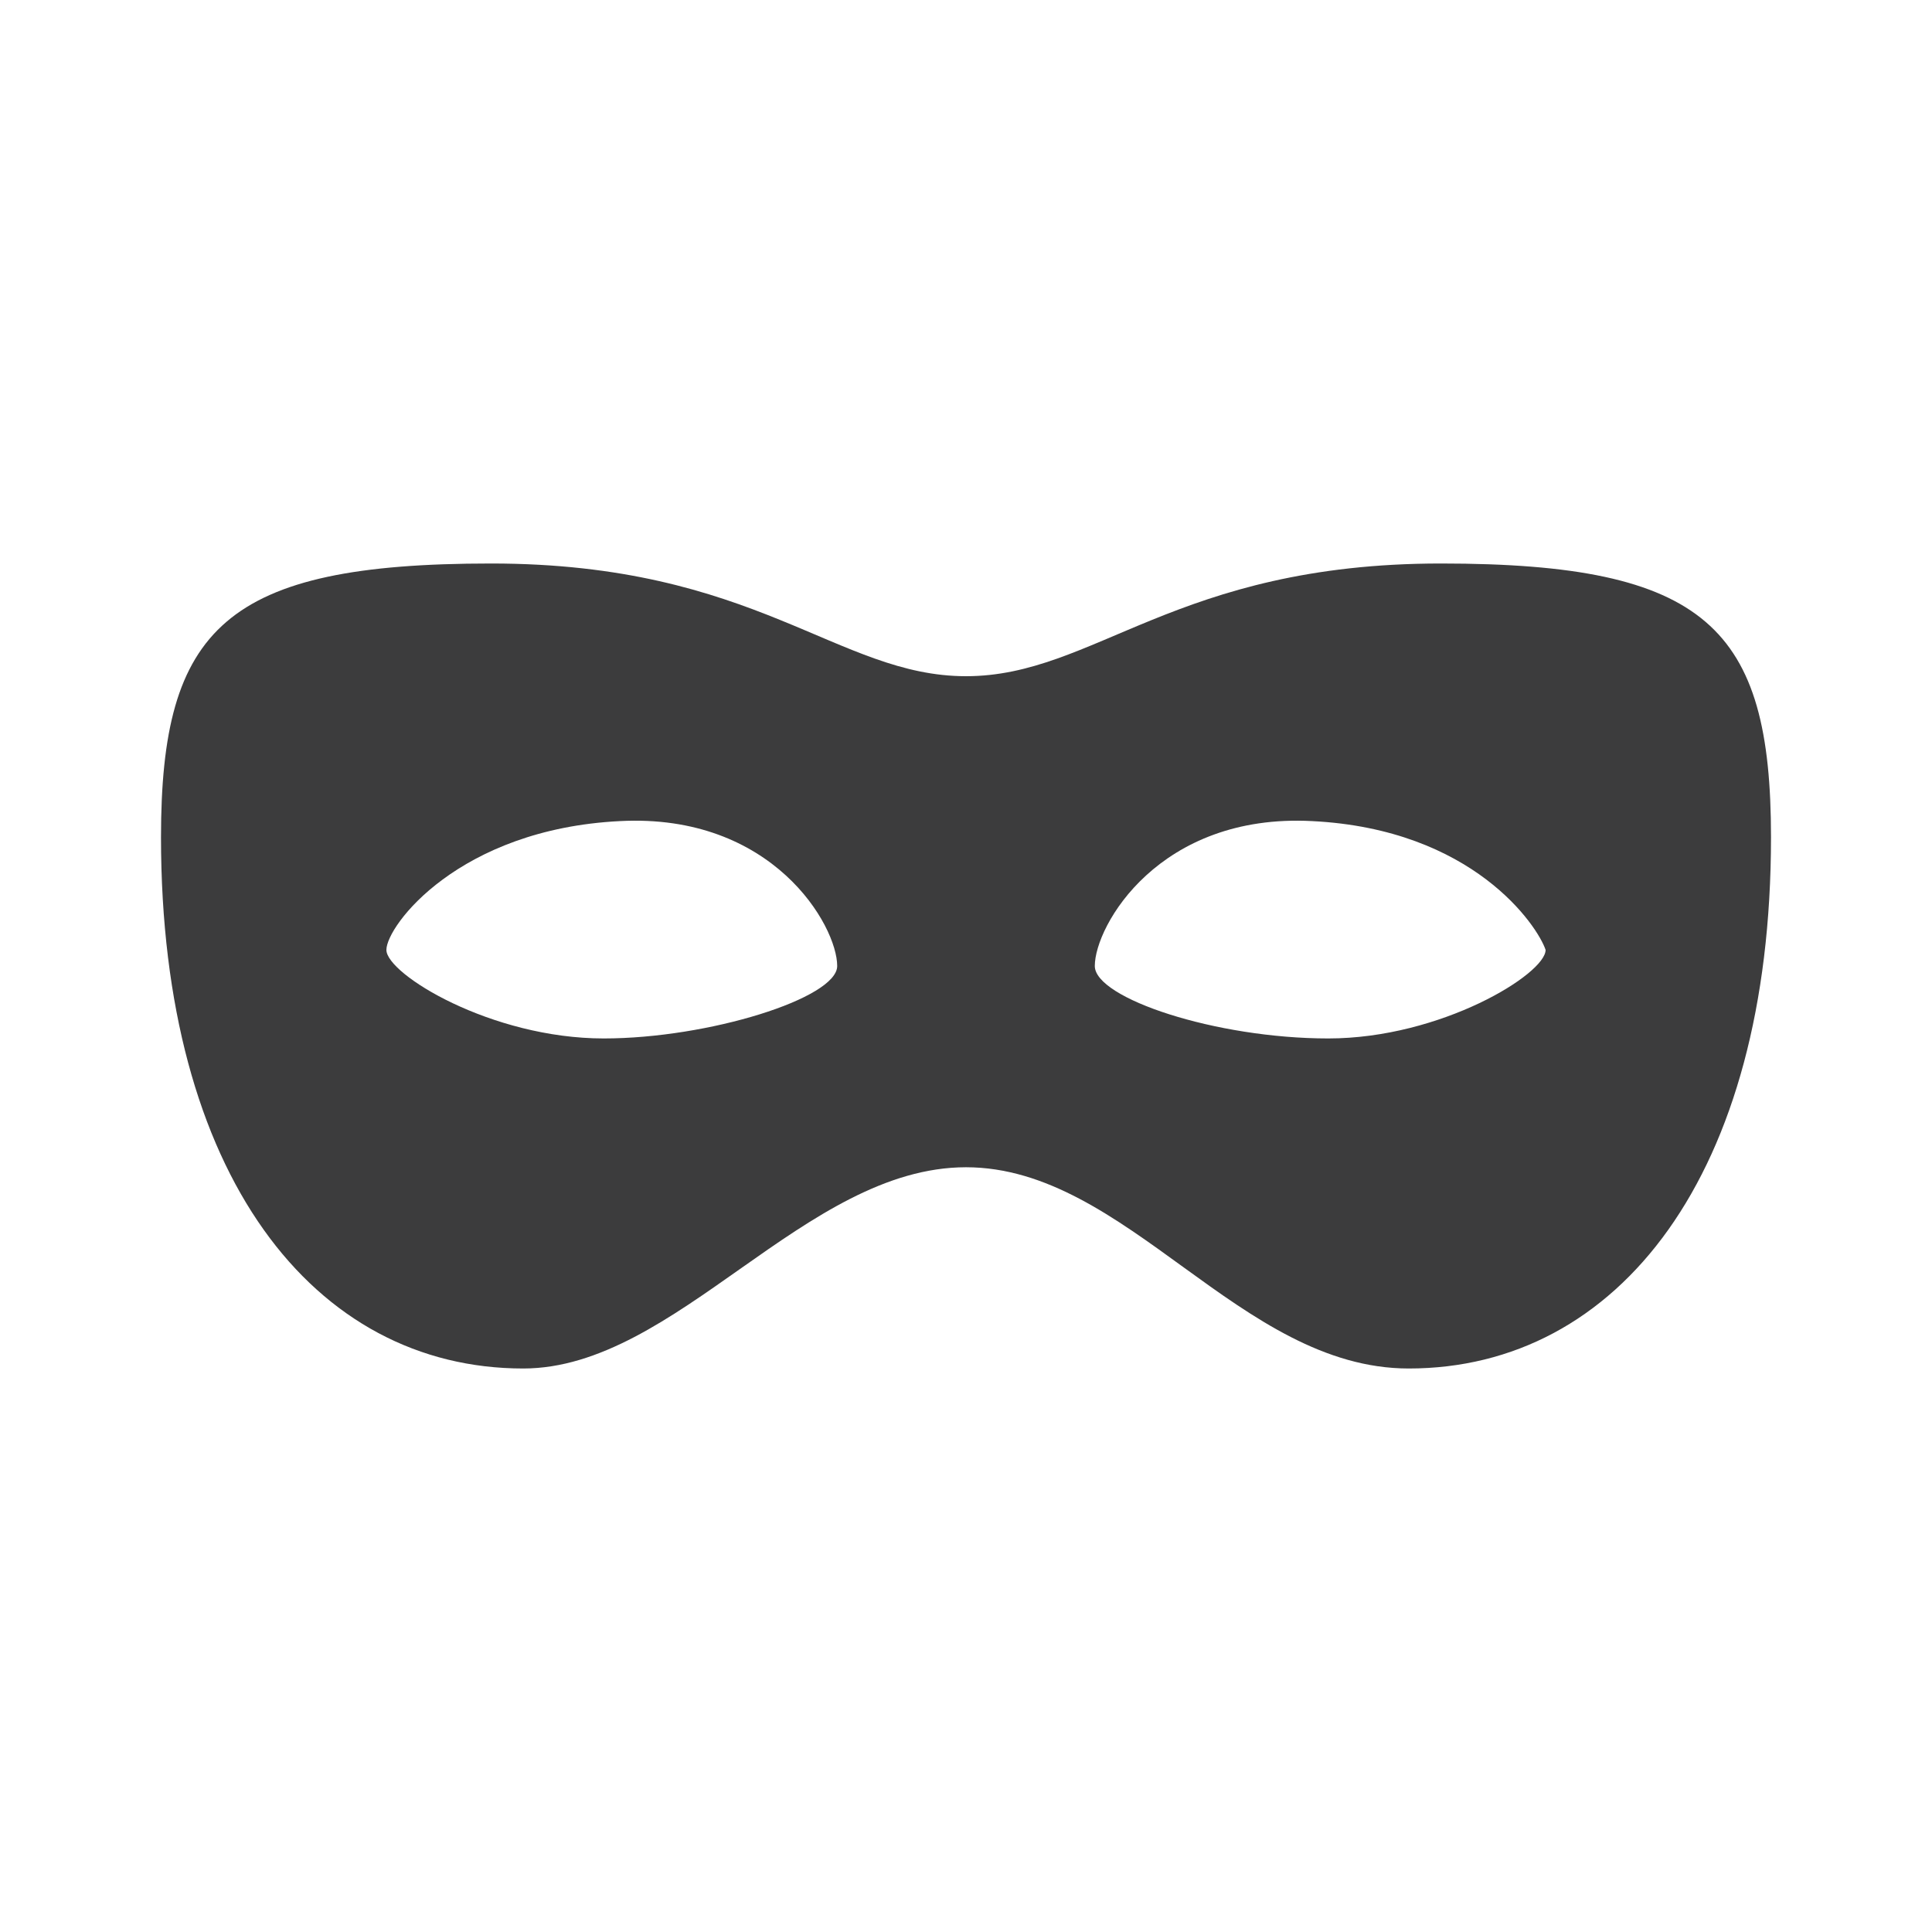
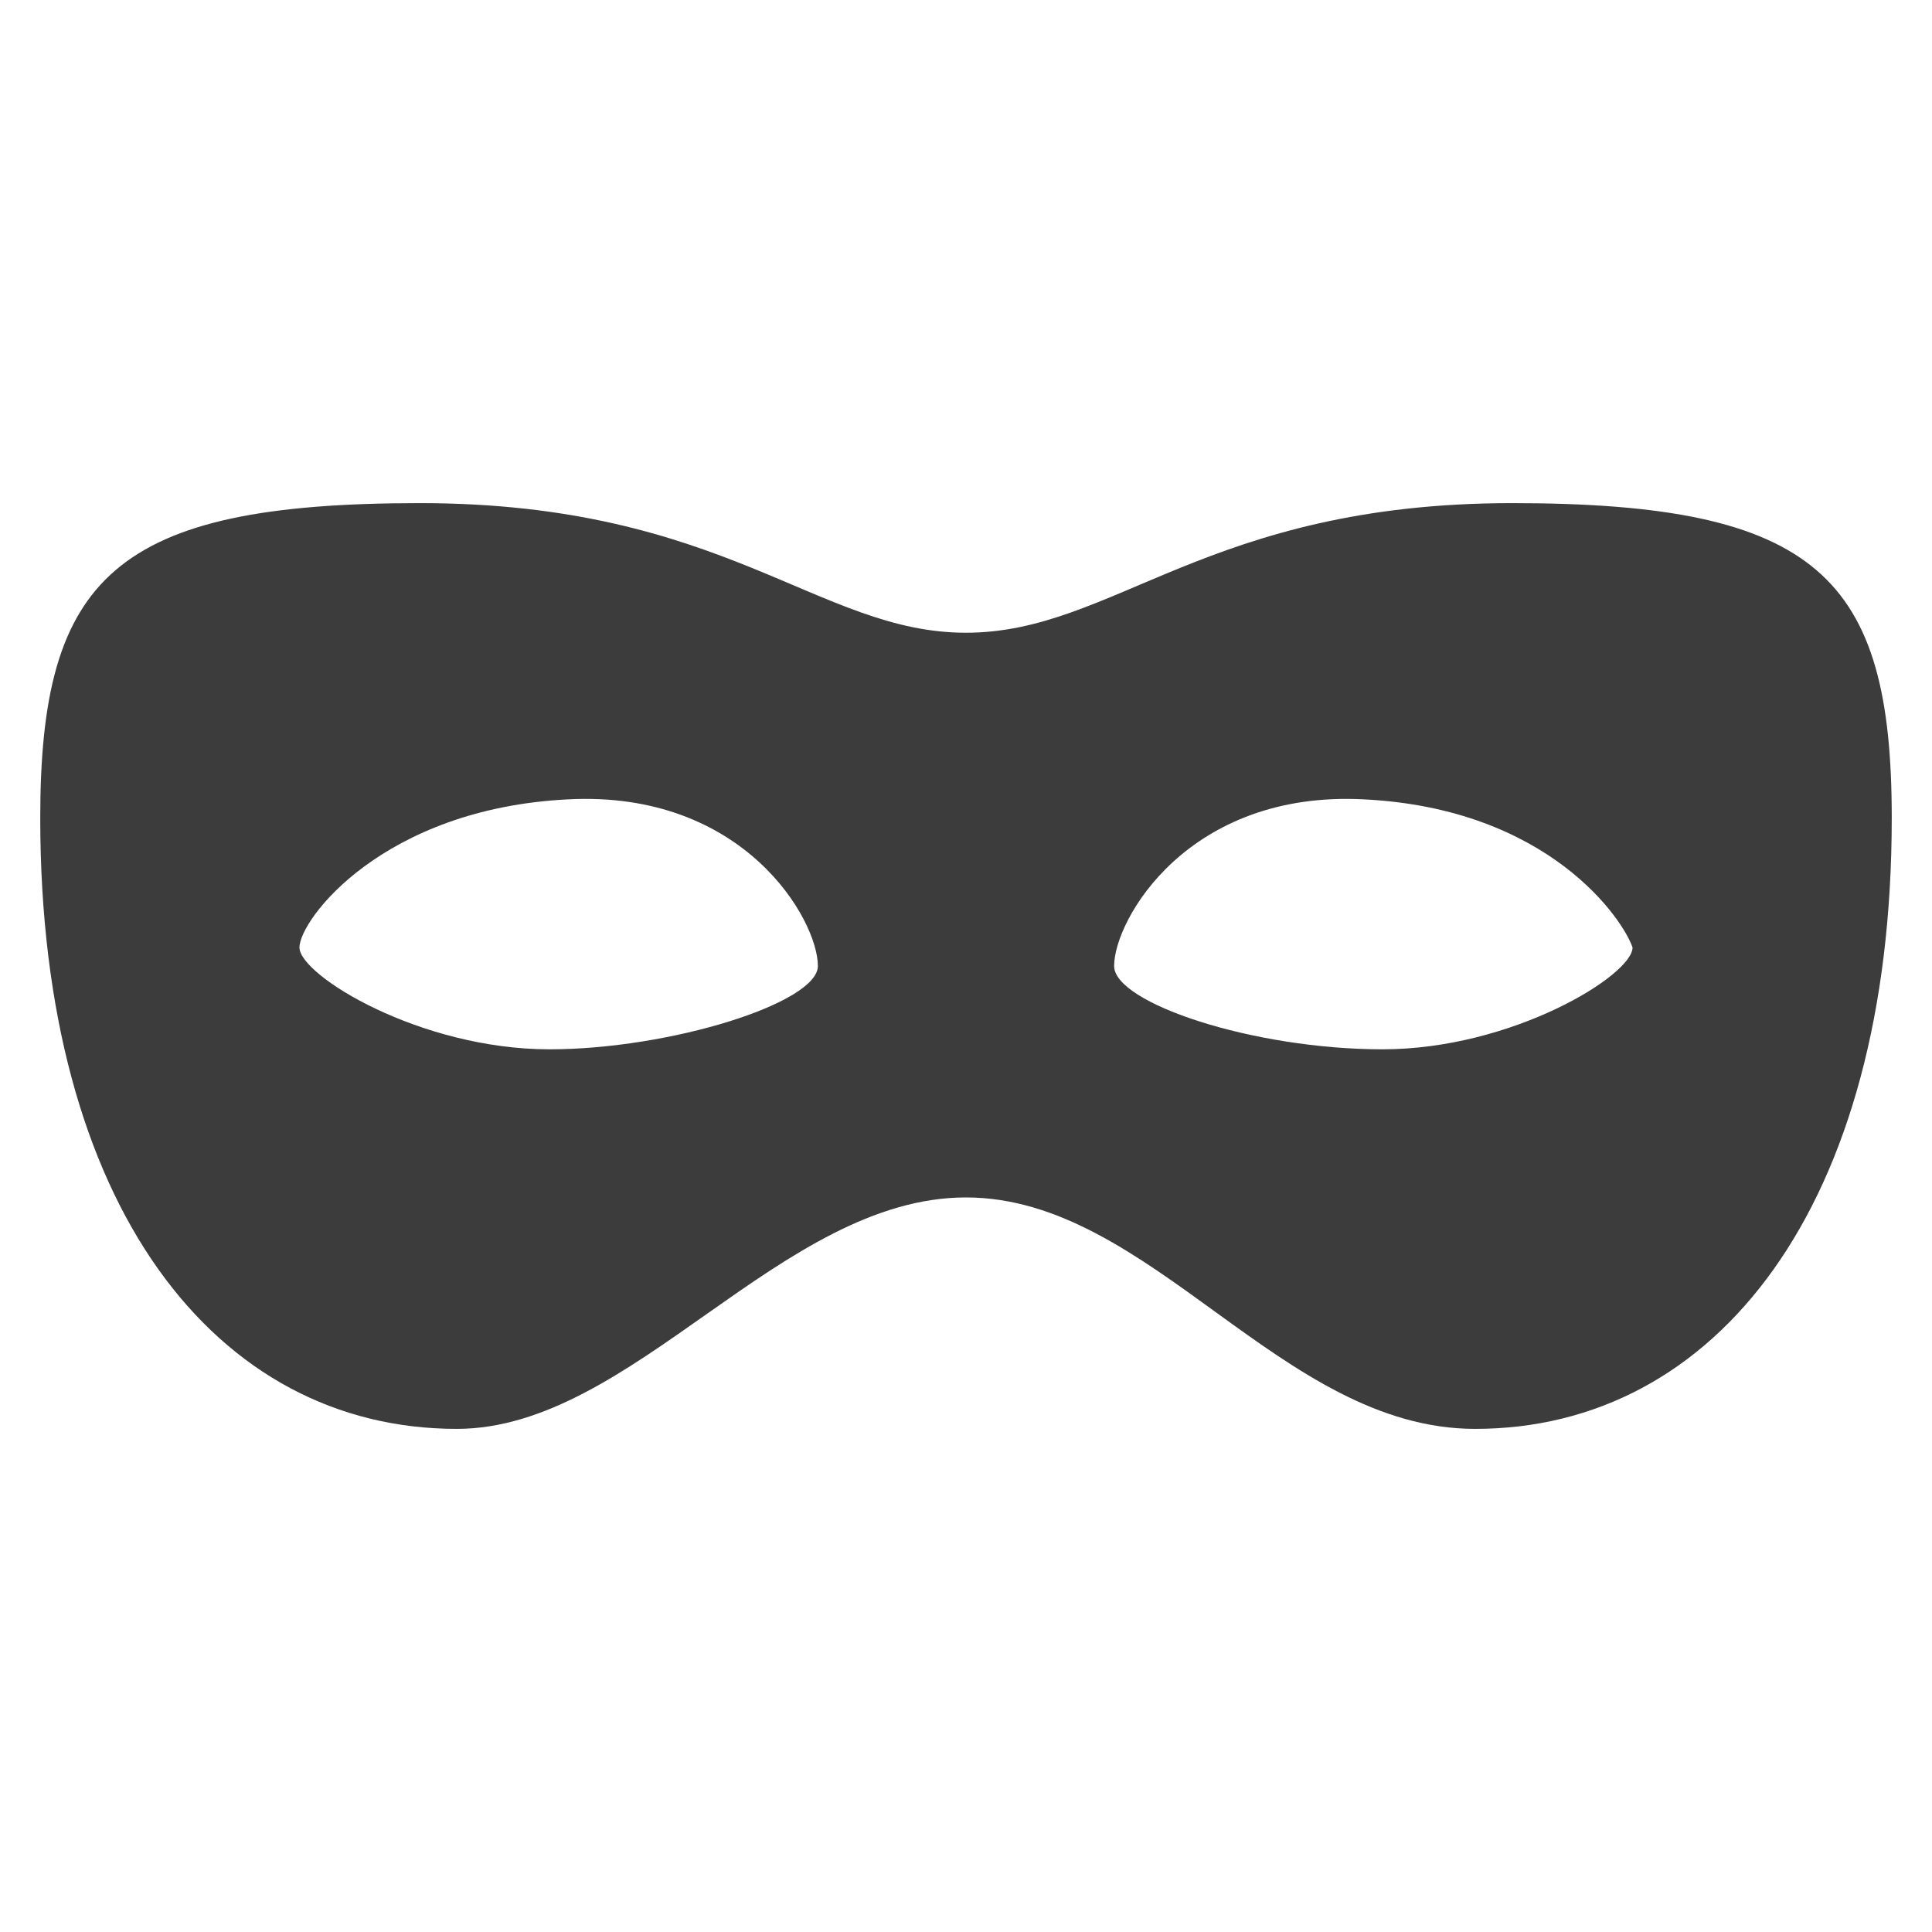
- <svg xmlns="http://www.w3.org/2000/svg" width="24" height="24" viewBox="0 0 24 24" fill="none">
-   <path d="M17.5 17c-2.1 0-3.5-2.5-5.5-2.5S8.4 17 6.5 17C3.9 17 2 14.6 2 10.4 2 7.8 2.8 7 6.1 7s4.3 1.4 5.9 1.4c1.6 0 2.6-1.4 5.9-1.4 3.3 0 4.1.8 4.1 3.4 0 4.2-1.9 6.6-4.5 6.6zm-9.8-6.8c-2 .1-2.9 1.3-2.9 1.6 0 .3 1.3 1.1 2.7 1.1 1.3 0 2.9-.5 2.9-.9 0-.5-.8-1.9-2.7-1.8zm8.6 0c-1.9-.1-2.7 1.3-2.7 1.8 0 .4 1.5.9 2.9.9s2.7-.8 2.7-1.1c-.1-.3-.9-1.5-2.9-1.6z" fill="#0C0C0D" fill-opacity=".8" />
+ <svg xmlns="http://www.w3.org/2000/svg" width="288" height="288" viewBox="0 0 288 288" version="1.1" id="svg4" style="fill:none">
+   <defs id="defs8" />
+   <path d="M 219.9,213 C 190.92,213 171.6,178.5 144,178.5 116.4,178.5 94.32,213 68.1,213 32.22,213 6,179.88 6,121.92 6,86.04 17.04,75 62.58,75 108.12,75 121.92,94.32 144,94.32 166.08,94.32 179.88,75 225.42,75 270.96,75 282,86.04 282,121.92 282,179.88 255.78,213 219.9,213 Z M 84.66,119.16 c -27.6,1.38 -40.02,17.94 -40.02,22.08 0,4.14 17.94,15.18 37.26,15.18 17.94,0 40.02,-6.9 40.02,-12.42 0,-6.9 -11.04,-26.22 -37.26,-24.84 z m 118.68,0 c -26.22,-1.38 -37.26,17.94 -37.26,24.84 0,5.52 20.7,12.42 40.02,12.42 19.32,0 37.26,-11.04 37.26,-15.18 -1.38,-4.14 -12.42,-20.7 -40.02,-22.08 z" id="path2" style="fill:#0c0c0d;fill-opacity:0.8;stroke-width:13.8" />
</svg>
